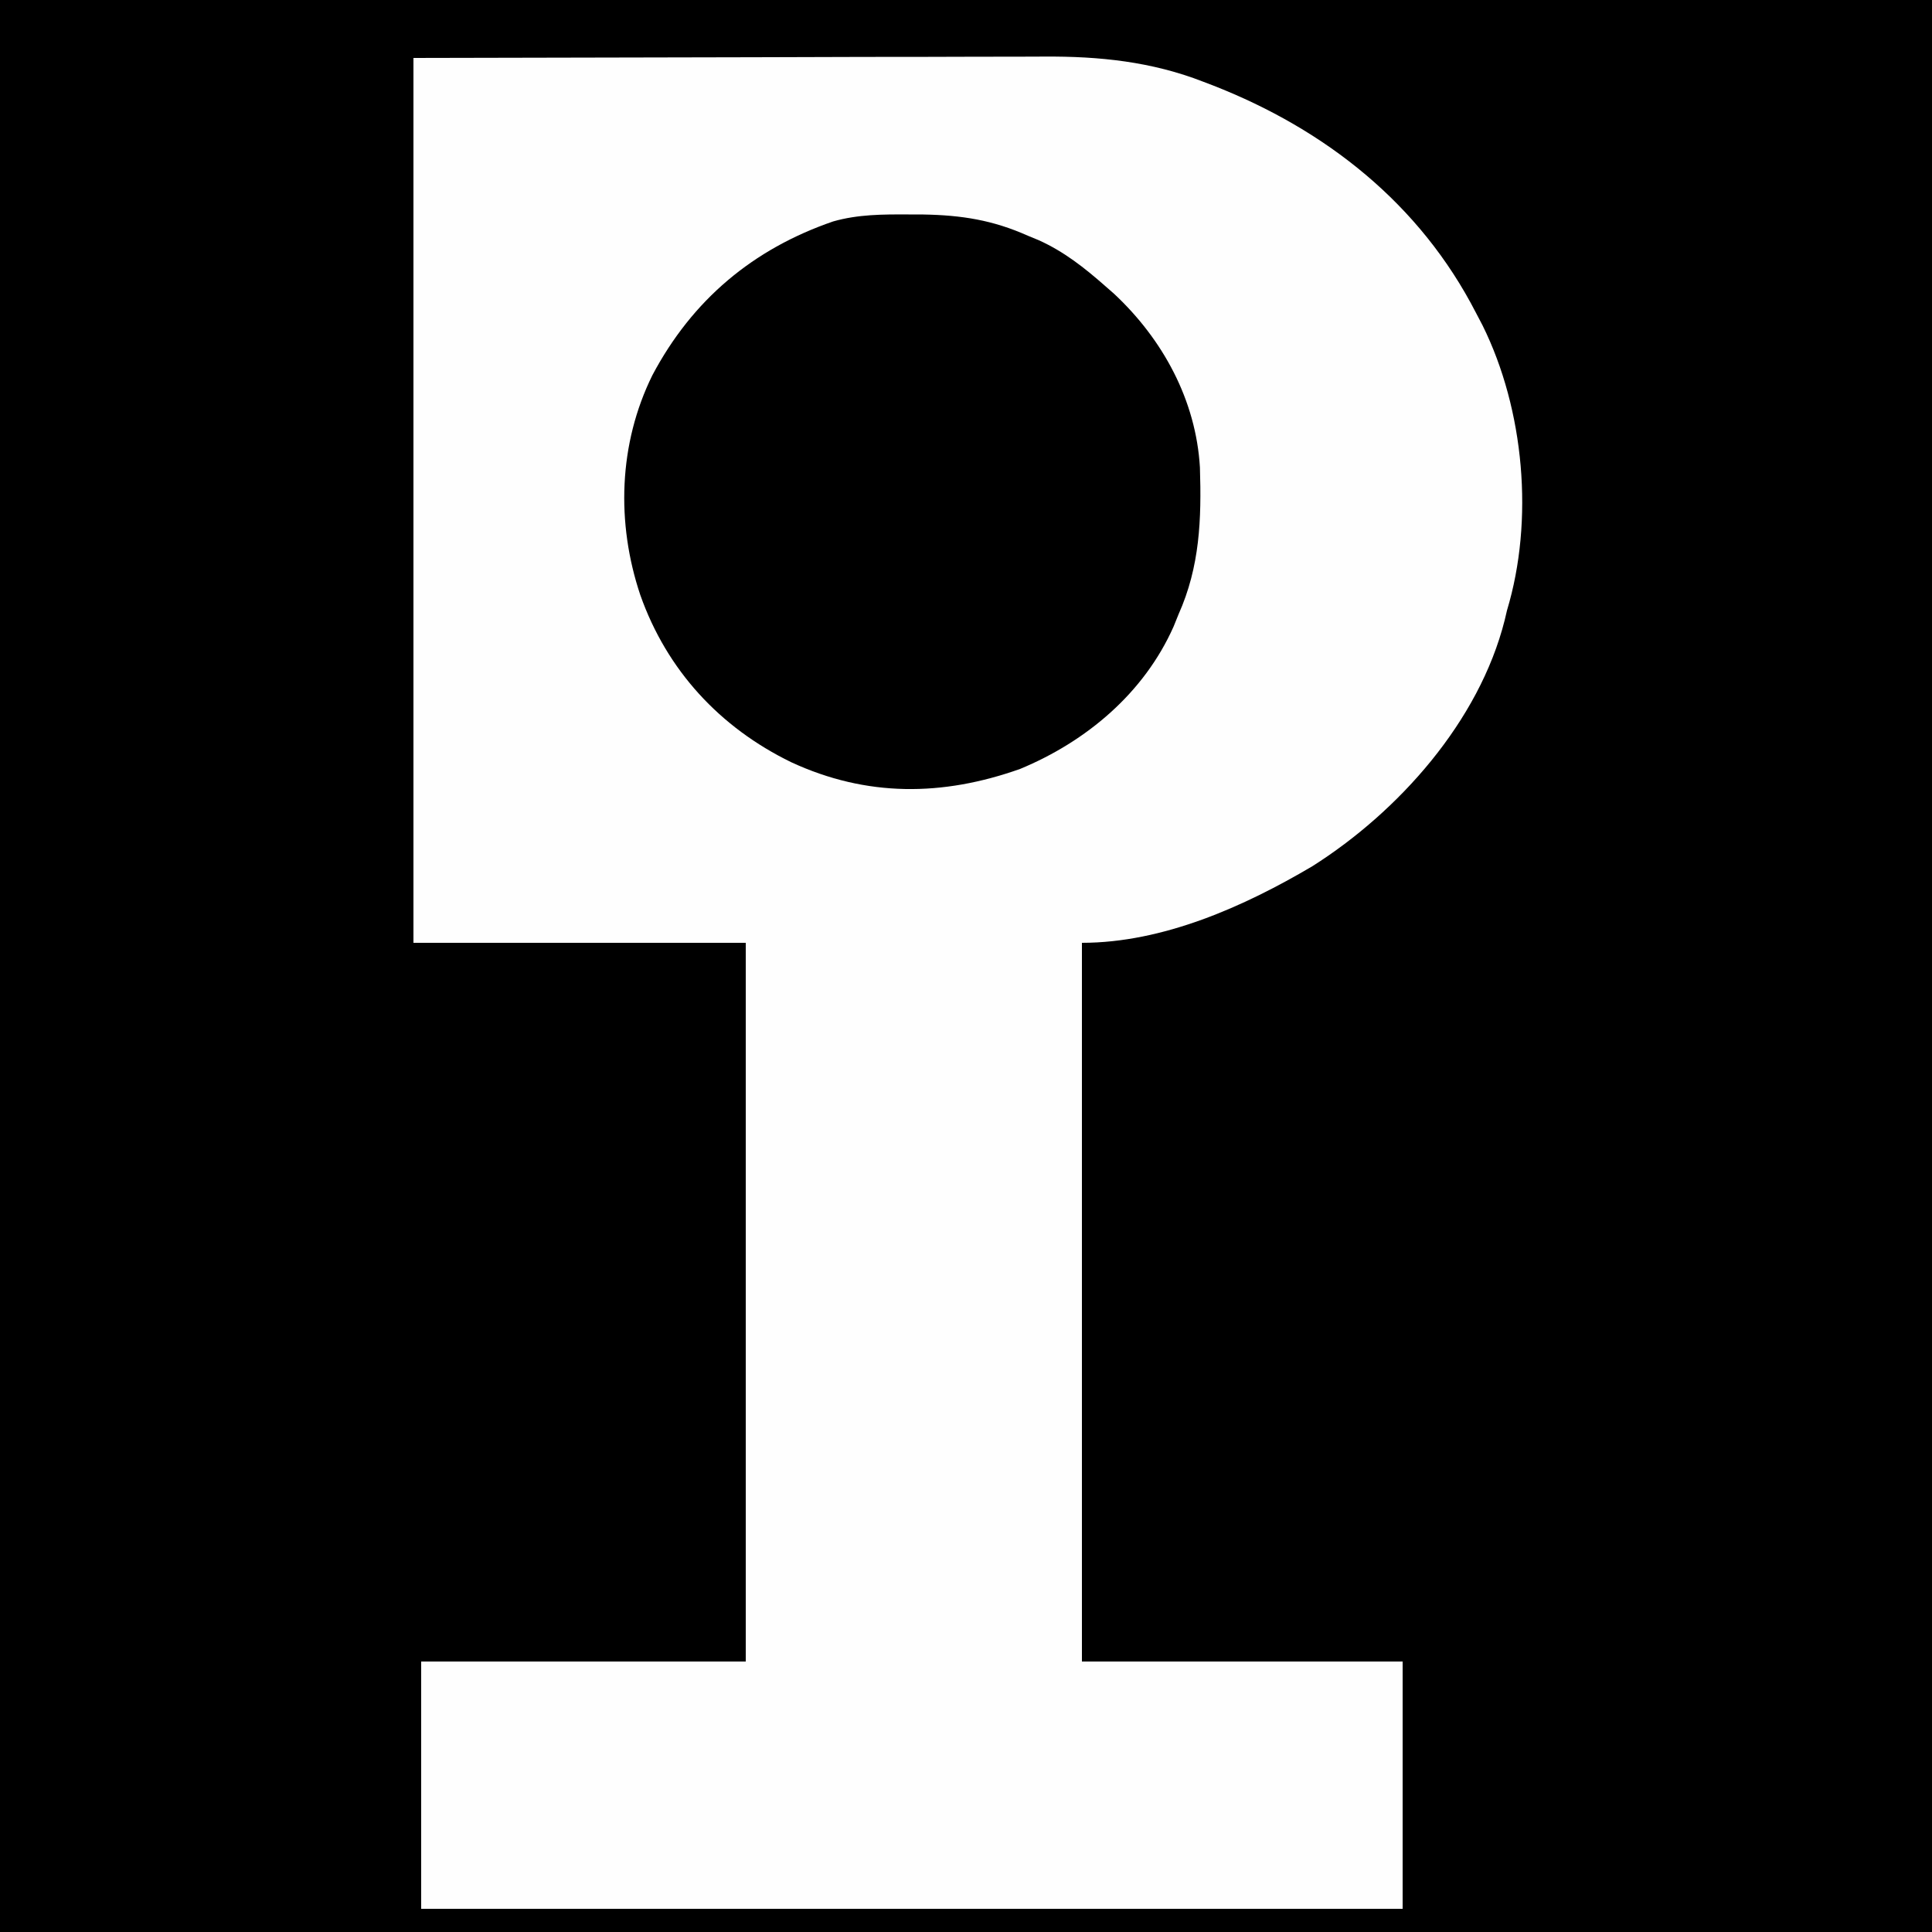
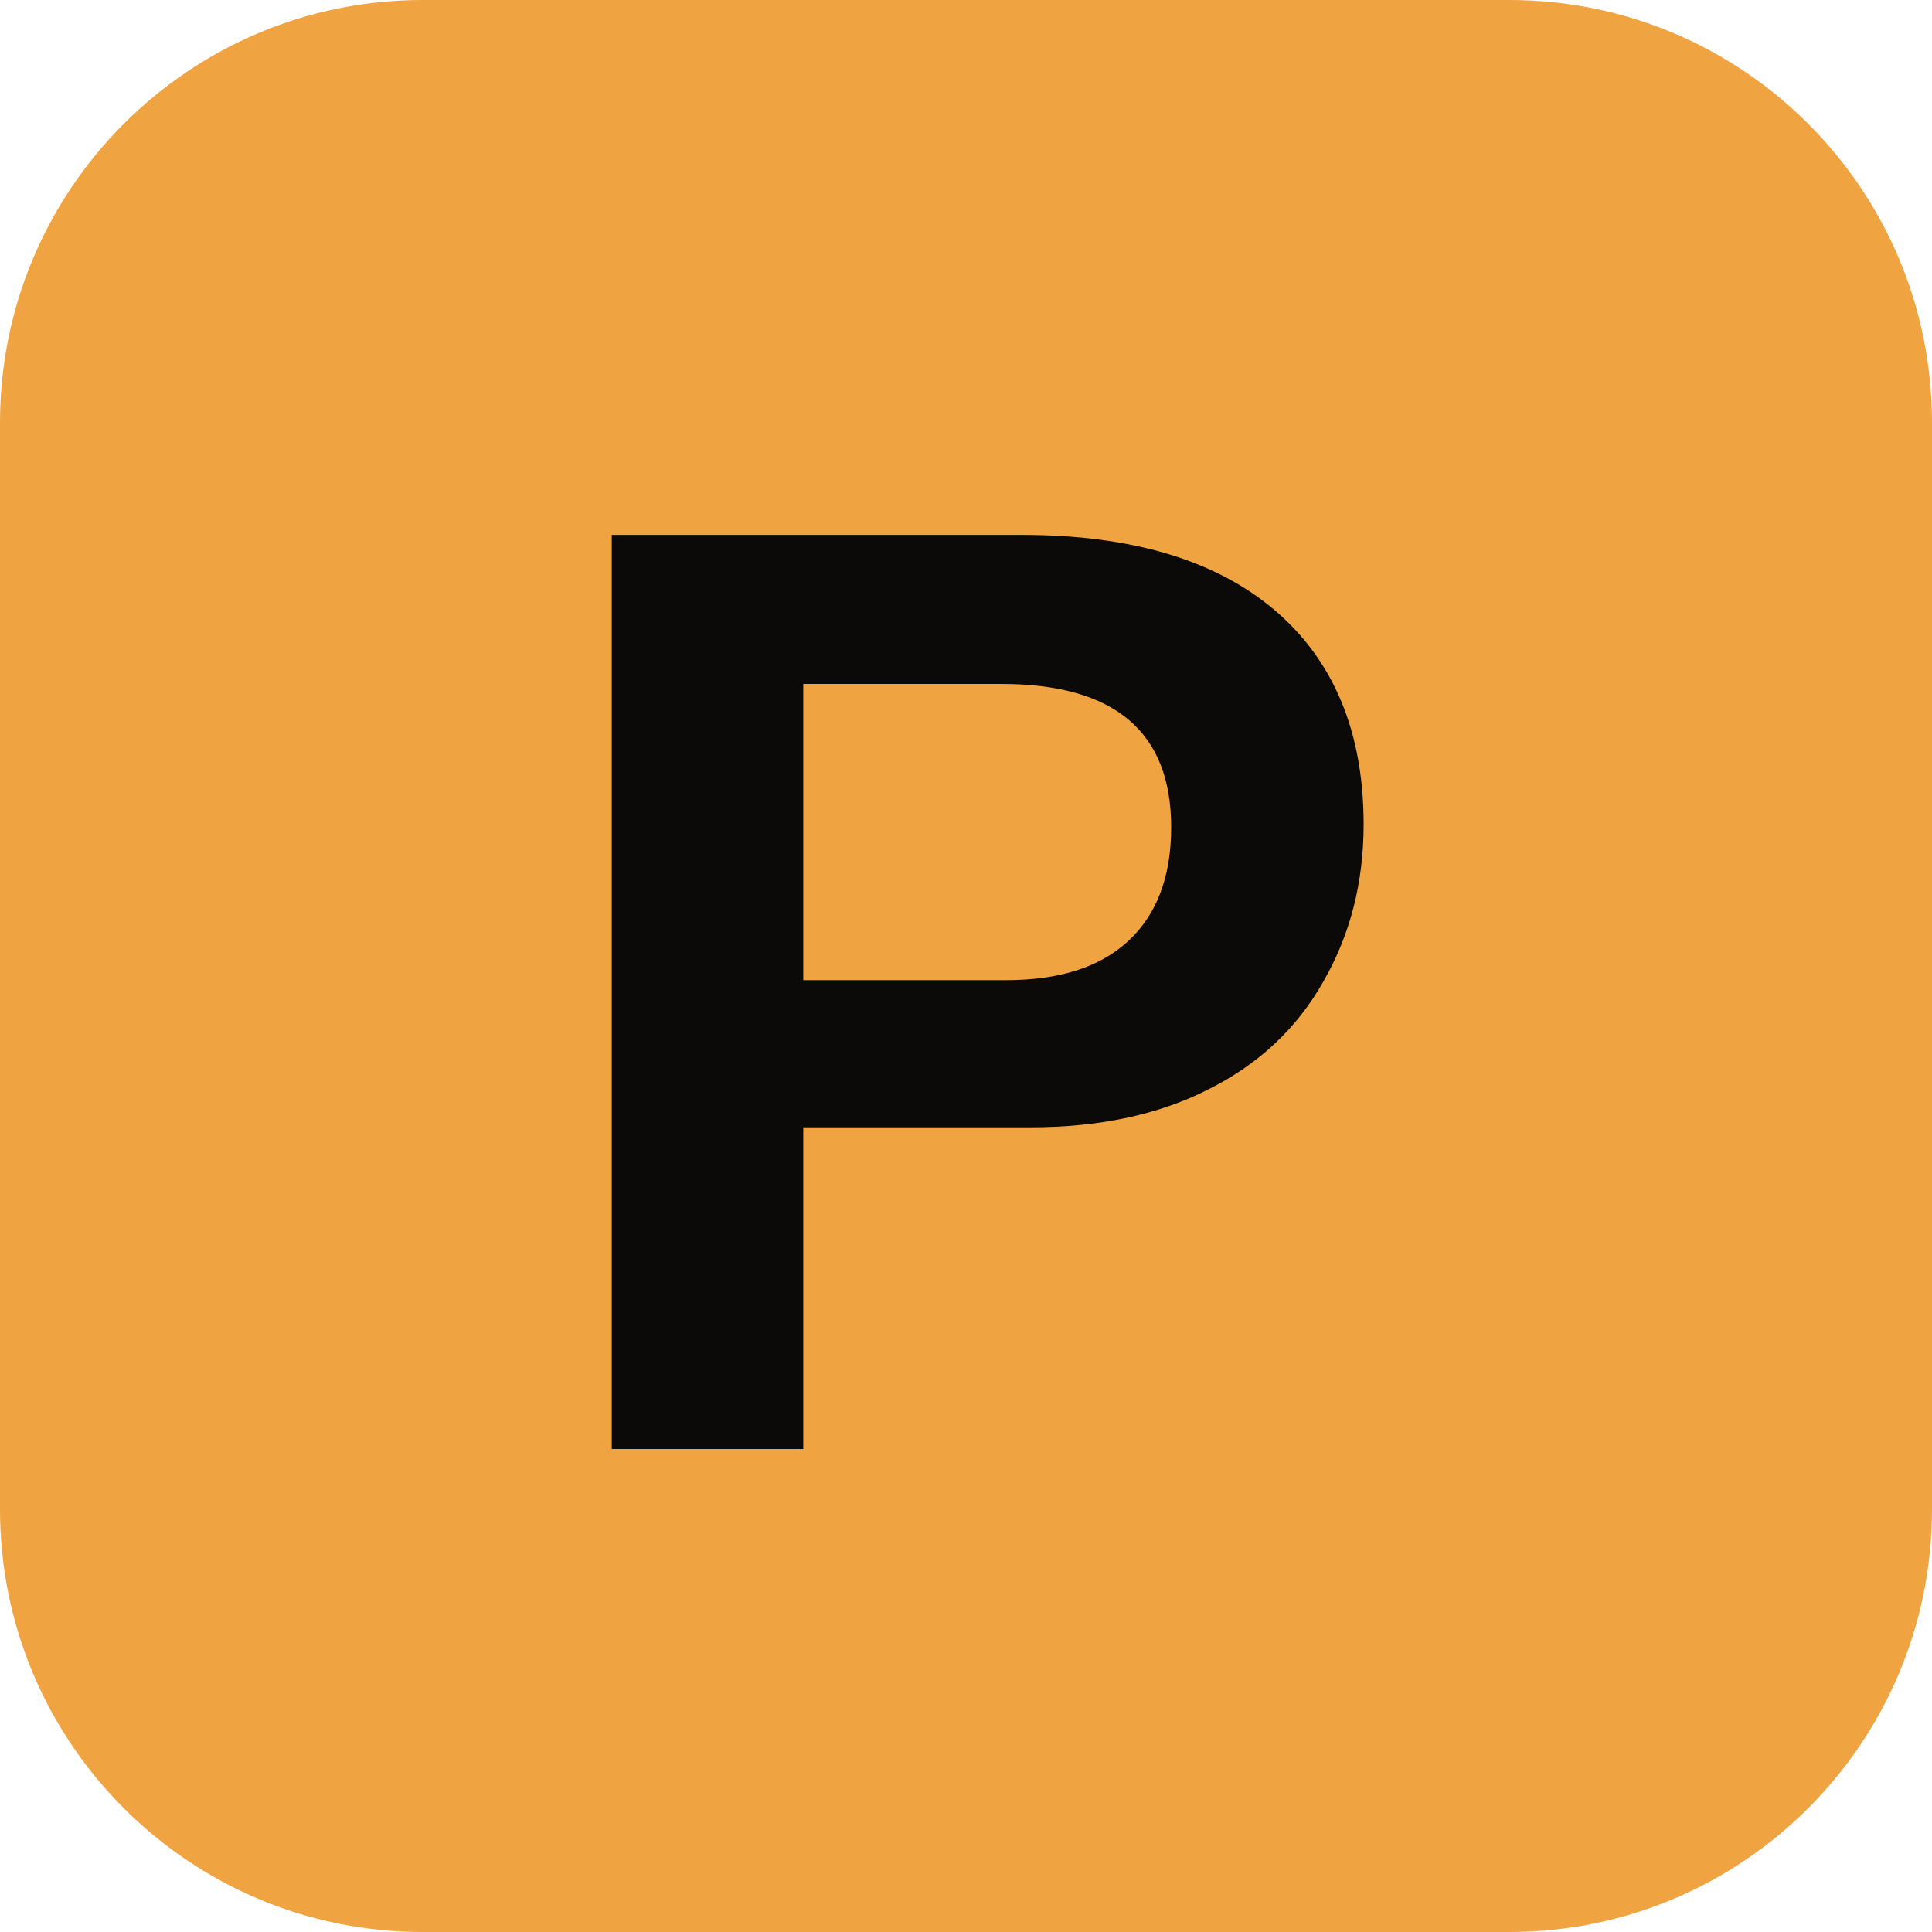
- <svg xmlns="http://www.w3.org/2000/svg" version="1.1" width="500" height="500">
-   <path d="M0 0 C165 0 330 0 500 0 C500 165 500 330 500 500 C335 500 170 500 0 500 C0 335 0 170 0 0 Z " fill="#000000" transform="translate(0,0)" />
-   <path d="M0 0 C43.807 -0.093 43.807 -0.093 88.5 -0.188 C97.699 -0.215 106.899 -0.242 116.377 -0.27 C127.667 -0.284 127.667 -0.284 132.963 -0.286 C136.638 -0.289 140.313 -0.3 143.989 -0.317 C148.694 -0.337 153.4 -0.343 158.106 -0.339 C159.821 -0.34 161.537 -0.346 163.253 -0.358 C177.49 -0.45 191.11 0.944 204.5 6.188 C205.288 6.489 206.077 6.79 206.889 7.1 C236.166 18.549 260.512 37.787 275 66 C275.556 67.06 276.111 68.119 276.684 69.211 C287.501 91.062 290.045 119.659 283 143 C282.71 144.232 282.71 144.232 282.414 145.488 C275.813 171.679 254.965 195.052 232.625 209.188 C214.955 219.621 193.997 229 173 229 C173 290.38 173 351.76 173 415 C200.39 415 227.78 415 256 415 C256 436.12 256 457.24 256 479 C172.18 479 88.36 479 2 479 C2 457.88 2 436.76 2 415 C29.72 415 57.44 415 86 415 C86 353.62 86 292.24 86 229 C57.62 229 29.24 229 0 229 C0 153.43 0 77.86 0 0 Z " fill="#FEFEFE" transform="translate(107,15)" />
-   <path d="M0 0 C1.925 0.006 1.925 0.006 3.888 0.013 C13.778 0.19 21.831 1.463 30.875 5.5 C31.807 5.884 32.739 6.268 33.699 6.664 C40.207 9.594 45.545 13.802 50.875 18.5 C51.638 19.168 52.401 19.835 53.188 20.523 C65.857 32.357 74.392 48.097 75.414 65.469 C75.838 78.92 75.406 91.115 69.875 103.5 C69.452 104.544 69.029 105.588 68.594 106.664 C60.951 123.861 46.059 136.374 28.875 143.5 C8.783 150.632 -10.837 150.796 -30.354 141.764 C-48.85 132.759 -62.528 117.96 -69.407 98.514 C-75.672 79.852 -75.056 59.389 -66.293 41.613 C-55.952 22.095 -40.257 8.946 -19.516 1.809 C-13.073 -0.029 -6.659 -0.033 0 0 Z " fill="#000000" transform="translate(235.125,55.5)" />
+ <svg xmlns="http://www.w3.org/2000/svg" viewBox="0 0 32 32" width="32" height="32">
+   <rect width="32" height="32" rx="7" fill="#f0a341" />
+   <text x="16" y="24" font-family="Arial Black, Arial, sans-serif" font-weight="900" font-size="22" text-anchor="middle" fill="#0c0a08">P</text>
</svg>
